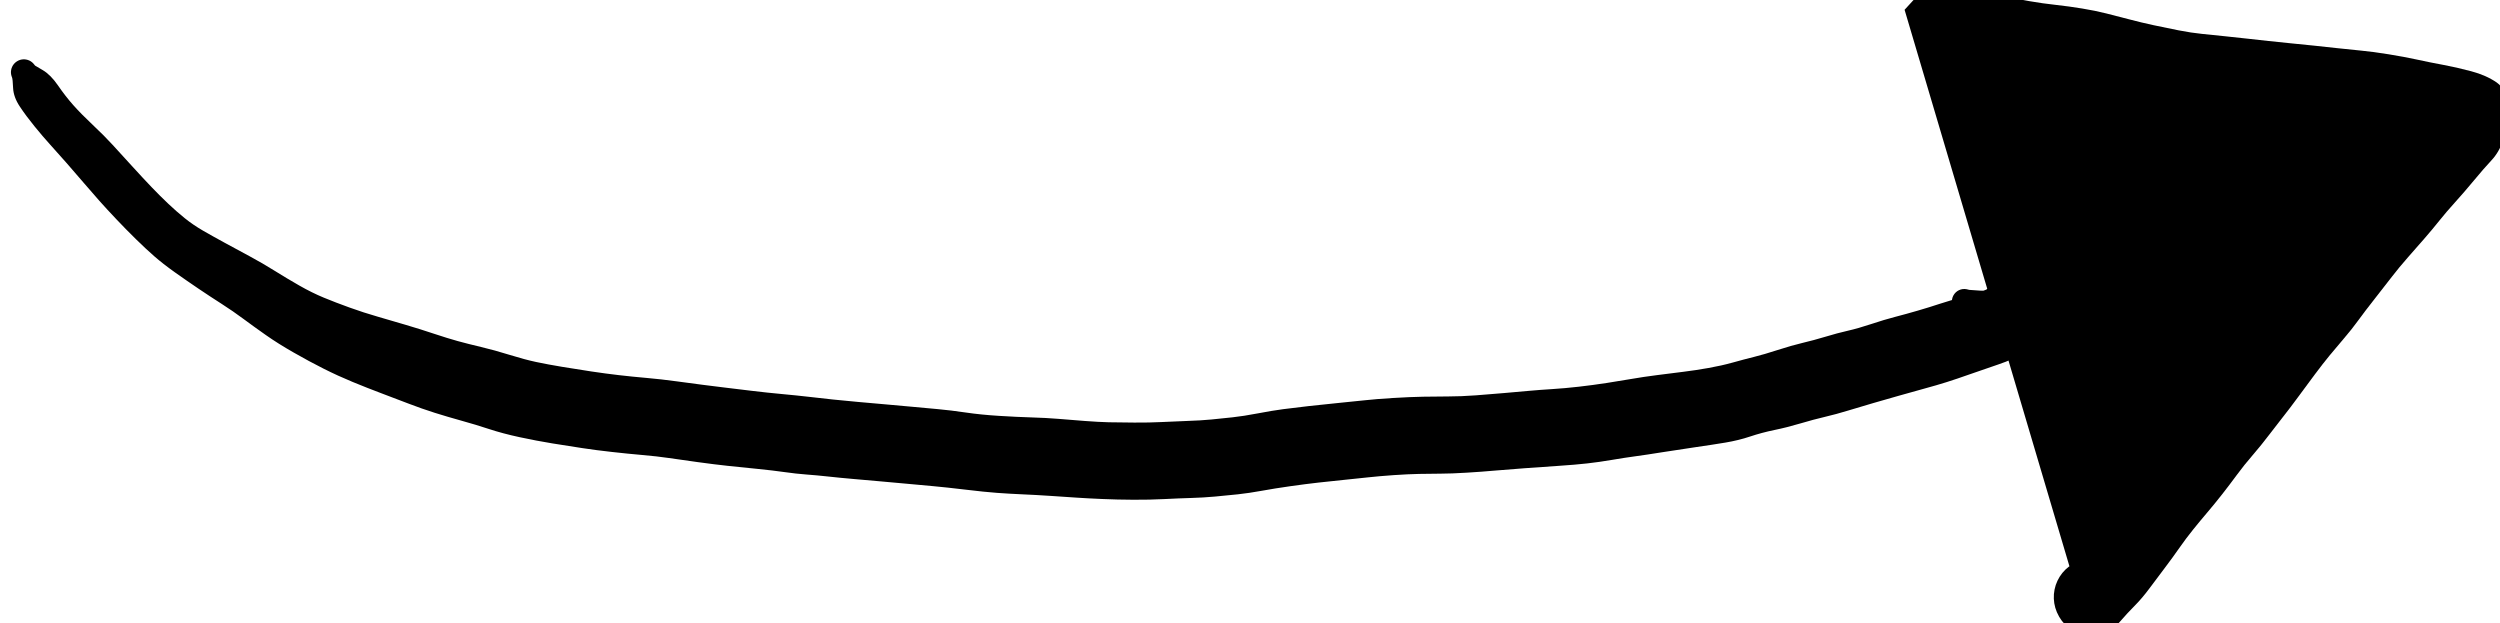
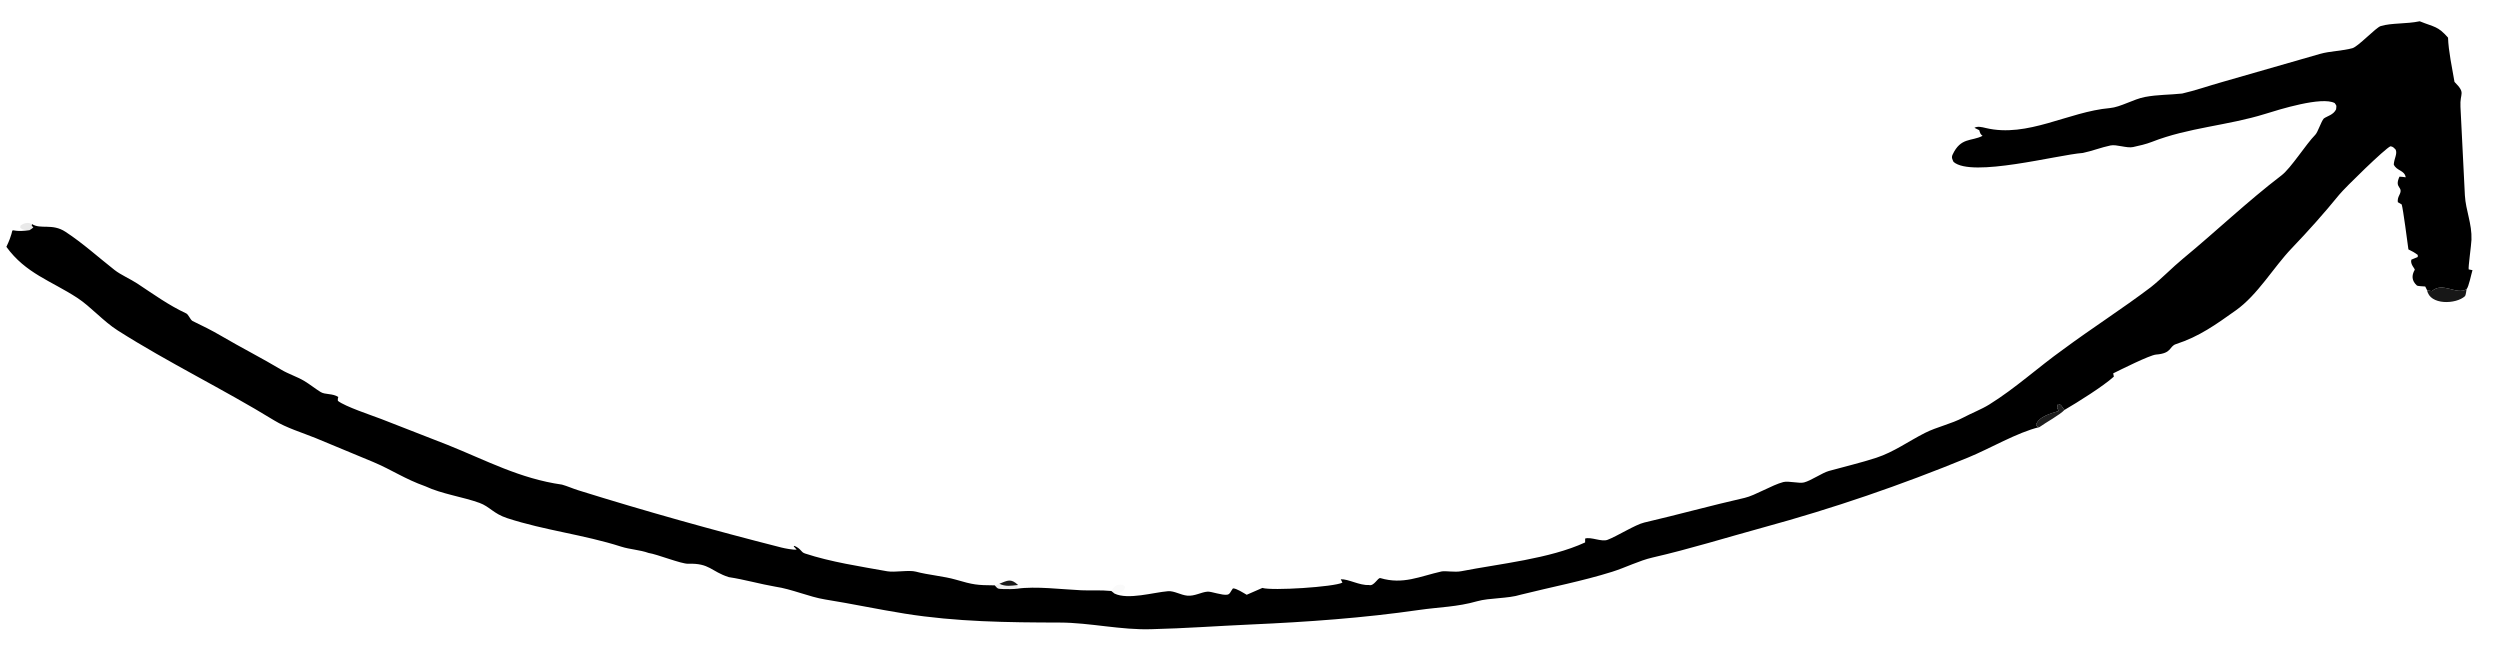
- <svg xmlns="http://www.w3.org/2000/svg" version="1.1" viewBox="0 0 1047.454 261" width="2094.908" height="522">
-   <defs>
-     <style class="style-fonts" />
-   </defs>
-   <g transform="translate(10 30.27267) rotate(0 416 81.5)" stroke="none">
-     <path fill="#000000" d="M 4.68,-2.80 Q 4.68,-2.80 7.96,-0.86 11.23,1.07 14.32,5.56 17.40,10.05 20.72,13.79 24.05,17.53 28.91,22.10 33.78,26.68 37.17,30.40 40.57,34.11 45.28,39.28 49.98,44.44 53.50,48.12 57.02,51.79 60.46,55.05 63.90,58.31 67.39,61.13 70.88,63.95 75.08,66.38 79.28,68.80 84.27,71.51 89.25,74.21 94.62,77.11 99.99,80.00 104.99,83.13 109.99,86.26 115.37,89.34 120.75,92.41 125.65,94.43 130.54,96.45 136.45,98.58 142.35,100.71 148.21,102.39 154.08,104.08 160.10,105.87 166.13,107.65 171.84,109.56 177.55,111.46 181.77,112.63 185.99,113.79 191.61,115.12 197.23,116.45 203.51,118.41 209.79,120.36 214.66,121.40 219.53,122.43 225.68,123.45 231.83,124.47 237.83,125.37 243.82,126.27 249.36,126.91 254.89,127.55 260.95,128.08 267.00,128.61 273.35,129.48 279.70,130.34 284.46,130.96 289.22,131.58 293.52,132.09 297.81,132.60 304.75,133.45 311.69,134.29 317.67,134.83 323.64,135.38 328.85,135.98 334.07,136.58 338.95,137.11 343.82,137.64 349.52,138.13 355.21,138.63 360.93,139.14 366.65,139.64 372.03,140.14 377.41,140.64 382.89,141.14 388.37,141.64 394.68,142.57 400.99,143.50 408.60,143.97 416.22,144.44 422.24,144.62 428.27,144.79 433.59,145.23 438.91,145.67 444.59,146.11 450.26,146.54 454.56,146.65 458.85,146.75 465.30,146.78 471.74,146.81 476.37,146.57 481.00,146.32 487.14,146.11 493.27,145.91 497.62,145.48 501.97,145.06 506.43,144.57 510.90,144.09 517.03,142.92 523.17,141.75 527.59,141.17 532.01,140.58 538.49,139.85 544.98,139.11 551.18,138.52 557.38,137.93 561.86,137.43 566.34,136.93 573.60,136.48 580.85,136.04 586.29,135.94 591.73,135.84 596.88,135.83 602.03,135.83 608.32,135.37 614.60,134.91 620.17,134.41 625.74,133.92 630.53,133.49 635.32,133.06 640.46,132.74 645.61,132.42 651.40,131.76 657.18,131.11 663.41,130.15 669.64,129.18 673.93,128.43 678.21,127.67 684.31,126.89 690.40,126.10 695.37,125.49 700.34,124.88 705.81,123.91 711.27,122.94 715.94,121.64 720.61,120.33 724.85,119.28 729.09,118.23 734.81,116.37 740.53,114.51 745.21,113.40 749.90,112.29 754.89,110.79 759.87,109.28 764.15,108.31 768.43,107.35 773.96,105.51 779.49,103.67 784.07,102.48 788.66,101.29 793.53,99.87 798.39,98.46 802.91,96.96 807.43,95.46 812.39,94.24 817.36,93.02 822.29,91.04 827.22,89.05 823.13,91.49 819.04,93.92 818.65,94.36 818.27,94.80 819.58,93.36 820.89,91.92 822.51,90.84 824.13,89.76 825.97,89.09 827.80,88.43 829.74,88.22 831.67,88.02 833.61,88.28 835.54,88.54 837.35,89.26 839.16,89.98 840.75,91.11 842.34,92.24 843.61,93.72 844.88,95.20 845.76,96.93 846.64,98.67 847.07,100.57 847.51,102.47 847.48,104.42 847.46,106.37 846.96,108.25 846.47,110.14 845.54,111.85 844.60,113.56 832.54,113.49 820.47,113.42 817.17,107.90 813.88,102.38 812.39,101.60 810.90,100.81 810.19,100.35 809.47,99.89 808.94,99.23 808.41,98.56 808.12,97.77 807.83,96.97 807.81,96.12 807.79,95.27 808.04,94.46 808.30,93.64 808.80,92.96 809.29,92.27 809.99,91.77 810.68,91.28 811.49,91.03 812.30,90.79 813.15,90.81 814.00,90.84 814.80,91.14 815.60,91.43 816.26,91.97 816.92,92.50 817.37,93.22 817.83,93.94 818.03,94.76 818.23,95.59 818.16,96.43 818.09,97.28 817.75,98.06 817.41,98.84 816.84,99.47 816.27,100.10 815.53,100.52 814.79,100.93 813.95,101.09 813.12,101.25 812.28,101.13 811.43,101.01 810.67,100.63 809.91,100.25 809.32,99.65 808.72,99.04 808.34,98.28 807.97,97.52 807.86,96.68 807.74,95.83 807.91,95.00 808.07,94.17 808.49,93.43 808.91,92.69 809.55,92.12 810.18,91.56 810.96,91.23 811.75,90.89 812.59,90.83 813.44,90.76 814.26,90.97 815.09,91.18 815.09,91.18 815.09,91.18 819.54,91.49 823.99,91.80 828.70,89.61 833.40,87.42 837.65,91.07 841.90,94.73 830.08,94.77 818.27,94.80 819.58,93.37 820.89,91.93 822.51,90.84 824.13,89.76 825.96,89.09 827.80,88.43 829.74,88.22 831.67,88.02 833.60,88.28 835.54,88.54 837.35,89.26 839.16,89.98 840.75,91.11 842.33,92.24 843.60,93.72 844.88,95.19 845.76,96.93 846.64,98.67 847.07,100.57 847.51,102.47 847.48,104.42 847.46,106.37 846.96,108.25 846.47,110.14 845.54,111.85 844.61,113.56 843.46,114.26 842.32,114.95 837.95,117.62 833.58,120.29 827.35,122.39 821.12,124.49 815.44,126.50 809.76,128.51 805.62,129.82 801.48,131.13 795.96,132.63 790.44,134.12 785.34,135.60 780.24,137.07 774.85,138.61 769.46,140.16 764.41,141.72 759.35,143.27 754.66,144.37 749.98,145.46 744.36,147.13 738.73,148.81 733.41,149.90 728.10,151.00 723.26,152.62 718.41,154.24 712.87,155.17 707.32,156.09 700.35,157.09 693.39,158.09 686.55,159.19 679.72,160.29 675.12,160.91 670.51,161.53 665.33,162.42 660.15,163.31 655.10,163.88 650.06,164.45 642.93,164.92 635.81,165.40 628.66,165.92 621.51,166.43 616.26,166.90 611.01,167.38 604.53,167.77 598.05,168.17 593.58,168.18 589.10,168.20 584.57,168.29 580.04,168.38 573.88,168.80 567.72,169.23 563.09,169.74 558.46,170.24 553.07,170.79 547.67,171.33 542.42,171.92 537.16,172.51 530.60,173.44 524.05,174.37 518.68,175.35 513.31,176.33 508.70,176.83 504.09,177.32 499.06,177.78 494.02,178.23 489.03,178.37 484.04,178.51 477.84,178.83 471.65,179.15 464.87,179.11 458.09,179.08 451.81,178.80 445.54,178.53 441.24,178.24 436.94,177.95 430.34,177.51 423.74,177.07 418.28,176.84 412.81,176.60 407.73,176.23 402.64,175.86 394.52,174.88 386.40,173.91 380.91,173.41 375.42,172.91 369.99,172.41 364.55,171.91 358.92,171.41 353.29,170.91 347.43,170.40 341.57,169.89 336.89,169.37 332.20,168.86 327.88,168.54 323.55,168.22 318.73,167.53 313.91,166.84 307.25,166.17 300.58,165.50 294.95,164.91 289.32,164.31 282.24,163.33 275.16,162.35 270.28,161.63 265.40,160.91 259.17,160.37 252.95,159.83 246.29,159.08 239.62,158.34 233.87,157.46 228.12,156.59 221.46,155.51 214.79,154.42 207.67,152.89 200.56,151.35 194.92,149.49 189.28,147.63 183.34,145.99 177.41,144.34 172.07,142.66 166.74,140.97 161.27,138.87 155.80,136.77 149.83,134.52 143.86,132.27 137.74,129.75 131.62,127.23 125.62,124.21 119.62,121.20 113.04,117.43 106.45,113.67 101.39,110.11 96.32,106.55 92.01,103.35 87.71,100.15 82.86,97.04 78.01,93.94 73.13,90.65 68.26,87.36 63.24,83.80 58.22,80.23 54.68,77.13 51.13,74.03 46.91,69.89 42.69,65.75 38.73,61.56 34.76,57.38 31.65,53.88 28.53,50.38 25.19,46.46 21.86,42.54 17.87,38.00 13.88,33.47 10.94,30.23 7.99,26.98 4.45,22.64 0.91,18.30 -1.70,14.36 -4.33,10.42 -4.51,6.61 -4.68,2.80 -4.95,2.20 -5.21,1.60 -5.33,0.95 -5.45,0.31 -5.41,-0.34 -5.36,-1.00 -5.17,-1.63 -4.97,-2.25 -4.63,-2.82 -4.28,-3.38 -3.82,-3.84 -3.35,-4.31 -2.78,-4.64 -2.22,-4.98 -1.59,-5.18 -0.96,-5.37 -0.30,-5.41 0.34,-5.45 0.99,-5.32 1.64,-5.20 2.24,-4.93 2.84,-4.66 3.35,-4.25 3.87,-3.84 4.27,-3.32 4.68,-2.80 4.68,-2.80 L 4.68,-2.80 Z" />
-   </g>
-   <g transform="translate(797.4542 10) rotate(0 119.5 120.5)" stroke="none">
-     <path fill="#000000" d="M 0.53,-5.90 Q 0.53,-5.90 4.07,-9.77 7.61,-13.63 12.25,-14.13 16.88,-14.63 21.67,-14.45 26.46,-14.28 32.58,-13.36 38.69,-12.45 42.95,-11.47 47.21,-10.49 52.78,-9.52 58.36,-8.55 63.90,-7.95 69.44,-7.34 74.89,-6.44 80.35,-5.55 85.03,-4.37 89.70,-3.20 94.74,-1.87 99.77,-0.54 104.83,0.55 109.89,1.64 115.29,2.70 120.70,3.76 125.15,4.20 129.60,4.64 134.80,5.19 139.99,5.74 144.27,6.21 148.55,6.67 152.97,7.17 157.39,7.66 162.21,8.13 167.04,8.60 172.05,9.12 177.05,9.65 181.85,10.18 186.65,10.71 191.74,11.20 196.82,11.68 203.38,12.75 209.93,13.81 215.20,14.96 220.47,16.12 226.06,17.15 231.66,18.18 237.93,19.85 244.21,21.52 248.63,24.57 253.04,27.63 252.96,35.77 252.87,43.91 251.27,48.80 249.67,53.70 246.41,57.19 243.15,60.68 239.03,65.66 234.91,70.63 231.21,74.71 227.51,78.79 224.61,82.42 221.71,86.06 218.49,89.76 215.26,93.46 211.45,97.79 207.65,102.11 204.76,105.88 201.87,109.65 197.58,115.09 193.29,120.54 190.57,124.29 187.85,128.04 184.72,131.67 181.59,135.30 178.65,138.88 175.70,142.47 172.34,146.98 168.98,151.50 165.39,156.37 161.81,161.25 158.99,164.79 156.17,168.34 153.05,172.46 149.92,176.59 146.38,180.69 142.83,184.78 139.78,188.93 136.73,193.07 133.64,197.02 130.54,200.97 127.49,204.56 124.43,208.15 121.44,211.86 118.44,215.58 115.64,219.59 112.84,223.60 109.63,227.85 106.42,232.10 103.25,236.36 100.09,240.62 97.05,243.68 94.00,246.73 90.66,250.58 87.33,254.43 85.54,255.19 83.75,255.96 81.82,256.27 79.90,256.59 77.96,256.43 76.01,256.28 74.16,255.66 72.31,255.05 70.67,254.01 69.02,252.97 67.67,251.57 66.31,250.16 65.34,248.48 64.36,246.79 63.82,244.92 63.27,243.05 63.19,241.10 63.11,239.15 63.50,237.24 63.89,235.33 64.72,233.57 65.55,231.81 66.79,230.30 68.02,228.79 69.57,227.61 71.13,226.44 79.16,240.31 87.19,254.17 85.40,254.94 83.61,255.71 81.69,256.02 79.76,256.34 77.82,256.18 75.88,256.03 74.03,255.41 72.18,254.80 70.53,253.76 68.88,252.72 67.53,251.31 66.18,249.91 65.20,248.22 64.23,246.54 63.68,244.66 63.14,242.79 63.06,240.85 62.98,238.90 63.37,236.99 63.75,235.08 64.59,233.32 65.42,231.56 66.65,230.04 67.88,228.53 69.44,227.36 71.00,226.19 79.35,240.13 87.71,254.07 85.92,254.83 84.13,255.60 82.21,255.91 80.28,256.23 78.34,256.07 76.40,255.92 74.55,255.30 72.70,254.69 71.05,253.65 69.40,252.61 68.05,251.21 66.70,249.80 65.72,248.12 64.75,246.43 64.20,244.56 63.66,242.69 63.58,240.74 63.50,238.79 63.88,236.88 64.27,234.97 65.10,233.21 65.94,231.45 67.17,229.94 68.40,228.43 69.96,227.25 71.51,226.08 74.36,241.07 77.20,256.07 73.86,251.49 70.51,246.92 69.22,243.12 67.93,239.32 67.50,238.58 67.08,237.85 66.91,237.01 66.74,236.18 66.85,235.34 66.96,234.49 67.33,233.73 67.70,232.97 68.30,232.36 68.90,231.75 69.65,231.37 70.41,230.99 71.25,230.86 72.09,230.74 72.93,230.90 73.77,231.05 74.51,231.46 75.25,231.87 75.83,232.50 76.40,233.13 76.74,233.91 77.08,234.69 77.16,235.53 77.23,236.38 77.04,237.21 76.84,238.03 76.39,238.75 75.93,239.47 75.28,240.01 74.62,240.55 73.82,240.85 73.03,241.15 72.18,241.18 71.33,241.21 70.51,240.96 69.70,240.72 69.00,240.23 68.31,239.74 67.81,239.05 67.31,238.37 67.05,237.56 66.80,236.75 66.81,235.90 66.83,235.05 67.11,234.25 67.40,233.45 67.93,232.78 68.46,232.11 69.17,231.65 69.88,231.19 70.70,230.97 71.53,230.76 Z" />
-   </g>
+ <svg xmlns="http://www.w3.org/2000/svg" id="svg" version="1.1" viewBox="0 0 300 80.111" width="300" height="80.111">
+   <svg>
+     <defs>
+       <clipPath id="clip-1">
+         <rect x="0" y="0" transform="scale(0.14648,0.14646)" width="2048" height="547" fill="none" />
+       </clipPath>
+     </defs>
+     <g clip-path="url(#clip-1)" fill="none" fill-rule="nonzero" stroke="none" stroke-width="1" stroke-linecap="butt" stroke-linejoin="miter" stroke-miterlimit="10" stroke-dasharray="" stroke-dashoffset="0" font-family="none" font-weight="none" font-size="none" text-anchor="none" style="mix-blend-mode: normal">
+       <path d="M151.485,70.551c1.132,0.362 8.625,-0.116 9.604,-0.635l-0.198,-0.405c0.929,-0.038 2.25,0.759 3.379,0.689c0.617,0.199 1.061,-0.921 1.38,-0.827c2.722,0.804 4.702,-0.205 7.32,-0.796c0.476,-0.107 1.576,0.126 2.382,-0.031c4.632,-0.904 10.586,-1.486 14.862,-3.453l0.004,-0.467c0.694,-0.229 1.951,0.423 2.675,0.156c1.11,-0.408 3.346,-1.827 4.409,-2.075c4.043,-0.942 8.014,-2.043 12.07,-2.966c1.22,-0.278 3.284,-1.545 4.617,-1.892c0.647,-0.169 1.903,0.2 2.499,0.043c0.855,-0.225 2.167,-1.15 2.978,-1.376c1.879,-0.524 3.845,-0.981 5.703,-1.589c2.082,-0.682 3.877,-1.989 5.811,-2.969c1.462,-0.741 3.173,-1.081 4.635,-1.862c0.98,-0.523 2.152,-0.969 3.091,-1.551c3.148,-1.954 5.865,-4.465 8.873,-6.611c3.45,-2.557 7.096,-4.88 10.519,-7.47c1.348,-1.074 2.553,-2.346 3.88,-3.441c3.987,-3.288 7.692,-6.839 11.796,-9.973c1.15,-0.877 2.928,-3.734 4.062,-4.879c0.308,-0.311 0.687,-1.568 1.02,-1.951c0.461,-0.321 1.134,-0.422 1.475,-1.093c0.044,-0.535 0.1,-0.356 -0.167,-0.758c-1.541,-0.823 -6.609,0.759 -8.364,1.306c-4.462,1.389 -9.207,1.635 -13.566,3.348c-0.7,0.275 -1.534,0.467 -2.271,0.625c-0.741,0.16 -1.978,-0.341 -2.695,-0.194c-1.11,0.227 -2.212,0.671 -3.328,0.9c-3.037,0.222 -13.32,2.98 -15.513,1.076c-0.142,-0.309 -0.28,-0.52 -0.117,-0.87c0.98,-2.11 2.254,-1.568 3.596,-2.258c-0.277,-0.212 -0.293,-0.343 -0.397,-0.68l-0.579,-0.284c0.388,-0.225 0.91,-0.085 1.348,0.02c5.048,1.206 9.911,-1.953 14.911,-2.39c1.274,-0.111 2.836,-1.072 4.203,-1.33c1.557,-0.293 2.909,-0.248 4.466,-0.413c1.562,-0.357 3.224,-0.937 4.784,-1.376l11.755,-3.379c1.198,-0.345 2.681,-0.354 3.889,-0.686c0.702,-0.193 2.821,-2.482 3.403,-2.656c1.318,-0.396 3.066,-0.234 4.676,-0.575c1.777,0.72 2.164,0.556 3.4,1.965c0.045,1.588 0.5,3.692 0.773,5.309c1.415,1.425 0.62,1.26 0.718,2.998l0.53,10.618c0.108,1.848 0.863,3.398 0.79,5.335c-0.023,0.653 -0.412,3.367 -0.331,3.553l0.453,0.088c-0.161,0.518 -0.447,2.012 -0.708,2.276c-1.191,0.778 -2.851,-0.942 -4.166,0.245l-0.57,-0.106l-0.227,-0.454c-0.236,-0.027 -0.901,-0.028 -1.009,-0.128c-0.612,-0.562 -0.647,-1.189 -0.249,-1.878c0.06,-0.103 -0.582,-0.671 -0.406,-1.216l0.766,-0.317l0.004,-0.25c-0.439,-0.321 -0.639,-0.424 -1.124,-0.663c-0.114,-0.816 -0.63,-4.834 -0.804,-5.391l-0.467,-0.278c-0.038,-0.302 0.035,-0.566 0.173,-0.831c0.586,-1.117 -0.656,-0.748 0.026,-2.23c0.278,0.012 0.473,0.038 0.749,0.078c-0.141,-0.873 -1.115,-0.765 -1.434,-1.539c0.057,-0.773 0.448,-1.244 0.231,-1.777c-0.217,-0.222 -0.322,-0.375 -0.63,-0.405c-0.614,0.236 -5.443,4.946 -6.157,5.821c-1.815,2.228 -3.653,4.288 -5.711,6.44c-2.172,2.27 -4.066,5.577 -6.693,7.434c-2.377,1.687 -4.375,3.138 -7.167,4.04c-0.854,0.276 -0.445,1.11 -2.405,1.259c-0.744,0.057 -4.327,1.853 -5.136,2.254l0.078,0.391c-1.271,1.153 -4.355,3.086 -5.93,4.001c-0.362,-0.448 -0.35,-0.661 -0.772,-0.718c-0.179,0.661 -0.116,0.258 0.066,0.851c-0.873,0.268 -2.452,0.672 -2.716,1.708c0.161,0.136 0.217,0.207 0.429,0.214c-2.662,0.63 -5.974,2.599 -8.584,3.661c-8.104,3.326 -16.102,6.073 -24.555,8.381c-4.384,1.198 -8.839,2.592 -13.293,3.611c-1.598,0.365 -3.255,1.211 -4.84,1.708c-3.618,1.135 -7.317,1.834 -10.989,2.754c-1.523,0.482 -3.754,0.366 -5.212,0.782c-2.436,0.696 -4.548,0.697 -6.955,1.045c-6.703,0.968 -13.427,1.445 -20.188,1.745c-3.963,0.176 -7.941,0.471 -11.908,0.565c-3.644,0.13 -7.442,-0.788 -11.04,-0.795c-6.251,-0.013 -12.406,-0.081 -18.608,-1.072c-3.185,-0.508 -6.376,-1.191 -9.574,-1.703c-1.855,-0.297 -4.012,-1.249 -5.93,-1.528c-1.837,-0.314 -3.752,-0.868 -5.613,-1.149c-2.134,-0.686 -2.276,-1.693 -4.875,-1.605c-0.813,0.028 -3.725,-1.145 -4.738,-1.293c-1.063,-0.381 -2.236,-0.42 -3.298,-0.76c-4.522,-1.448 -9.145,-1.942 -13.667,-3.416c-1.668,-0.544 -2.097,-1.386 -3.34,-1.837c-2.005,-0.727 -4.494,-1.056 -6.485,-1.987c-2.481,-0.881 -4.001,-1.964 -6.266,-2.92l-6.904,-2.868c-1.588,-0.644 -3.507,-1.222 -4.961,-2.113c-6.176,-3.789 -12.684,-6.92 -18.784,-10.798c-1.746,-1.11 -3.246,-2.865 -4.868,-3.922c-3.144,-2.047 -6.187,-2.926 -8.498,-6.117c1.456,-3.037 -0.377,-1.551 2.772,-1.996c0.175,-0.099 0.304,-0.206 0.462,-0.329l-0.197,-0.219l0.04,-0.185c1.052,0.675 2.416,-0.126 4.019,0.929c2.076,1.358 3.94,3.055 5.888,4.582c0.745,0.584 1.902,1.081 2.717,1.618c1.92,1.266 3.78,2.615 5.872,3.587c0.278,0.129 0.482,0.744 0.759,0.91c1.162,0.559 2.31,1.125 3.423,1.778c2.417,1.419 4.891,2.668 7.295,4.107c0.748,0.448 1.874,0.826 2.663,1.295c0.681,0.405 1.347,0.944 1.995,1.346c0.551,0.342 1.444,0.144 2.12,0.597c-0.061,0.171 -0.073,0.284 -0.049,0.463c0.855,0.683 4.05,1.735 5.191,2.174l7.986,3.115c4.662,1.872 8.67,4.046 13.721,4.764c0.658,0.185 1.296,0.476 1.946,0.678c8.067,2.517 16.205,4.793 24.391,6.873c0.403,0.102 1.43,0.304 1.82,0.243l-0.355,-0.377l0.086,-0.07c0.862,0.379 0.734,0.741 1.266,0.916c3.108,1.026 6.653,1.555 9.875,2.136c0.91,0.16 2.599,-0.181 3.43,0.043c1.49,0.403 3.358,0.543 4.793,0.961c2.113,0.616 2.529,0.667 4.672,0.685c0.403,0.443 0.317,0.402 1.026,0.443c0.337,0.019 1.345,0.014 1.634,-0.039c2.246,-0.33 5.42,0.084 7.727,0.186c1.297,0.058 2.221,-0.049 3.606,0.086l0.376,0.306c1.612,0.79 4.689,-0.141 6.427,-0.281c0.737,-0.059 1.508,0.457 2.305,0.534c0.885,0.086 1.665,-0.421 2.432,-0.481c0.461,-0.036 1.752,0.469 2.373,0.364c0.333,-0.056 0.375,-0.359 0.68,-0.754c0.401,-0.021 1.252,0.539 1.651,0.766z" fill="#000000" />
+       <path d="M291.255,34.832l0.57,0.106c1.315,-1.187 2.975,0.533 4.166,-0.245c-0.019,0.143 -0.101,0.761 -0.188,0.842c-1.068,0.995 -4.233,1.104 -4.548,-0.702z" fill-opacity="0.91" fill="#000000" />
+       <path d="M244.74,51.247c-0.212,-0.007 -0.268,-0.078 -0.429,-0.214c0.264,-1.036 1.843,-1.44 2.716,-1.708c-0.182,-0.592 -0.245,-0.19 -0.066,-0.851c0.422,0.057 0.41,0.27 0.772,0.718c-0.488,0.559 -2.265,1.524 -2.993,2.055z" fill-opacity="0.882" fill="#000000" />
+       <path d="M133.36,70.919c0.324,-0.589 0.662,-0.836 1.367,-0.741l0.29,0.235c-0.101,0.683 -0.663,0.669 -1.282,0.812z" fill-opacity="0.02" fill="#000000" />
+       <path d="M3.539,27.621c-0.425,-0.024 -0.79,0.004 -1.105,-0.282l0.014,-0.261c0.423,-0.32 0.907,-0.443 1.395,-0.19l-0.04,0.185l0.197,0.219c-0.158,0.122 -0.287,0.229 -0.462,0.329z" fill-opacity="0.086" fill="#000000" />
+       <path d="M119.368,70.242l0.553,-0.194c0.716,0.372 1.453,0.246 2.248,0.148l-0.142,0.452c-0.288,0.052 -1.297,0.058 -1.634,0.039c-0.71,-0.041 -0.624,0 -1.026,-0.443z" fill-opacity="0.063" fill="#000000" />
+       <path d="M119.921,70.048c1.009,-0.391 1.368,-0.669 2.248,0.148c-0.795,0.098 -1.532,0.224 -2.248,-0.148z" fill-opacity="0.902" fill="#000000" />
+     </g>
+   </svg>
</svg>
